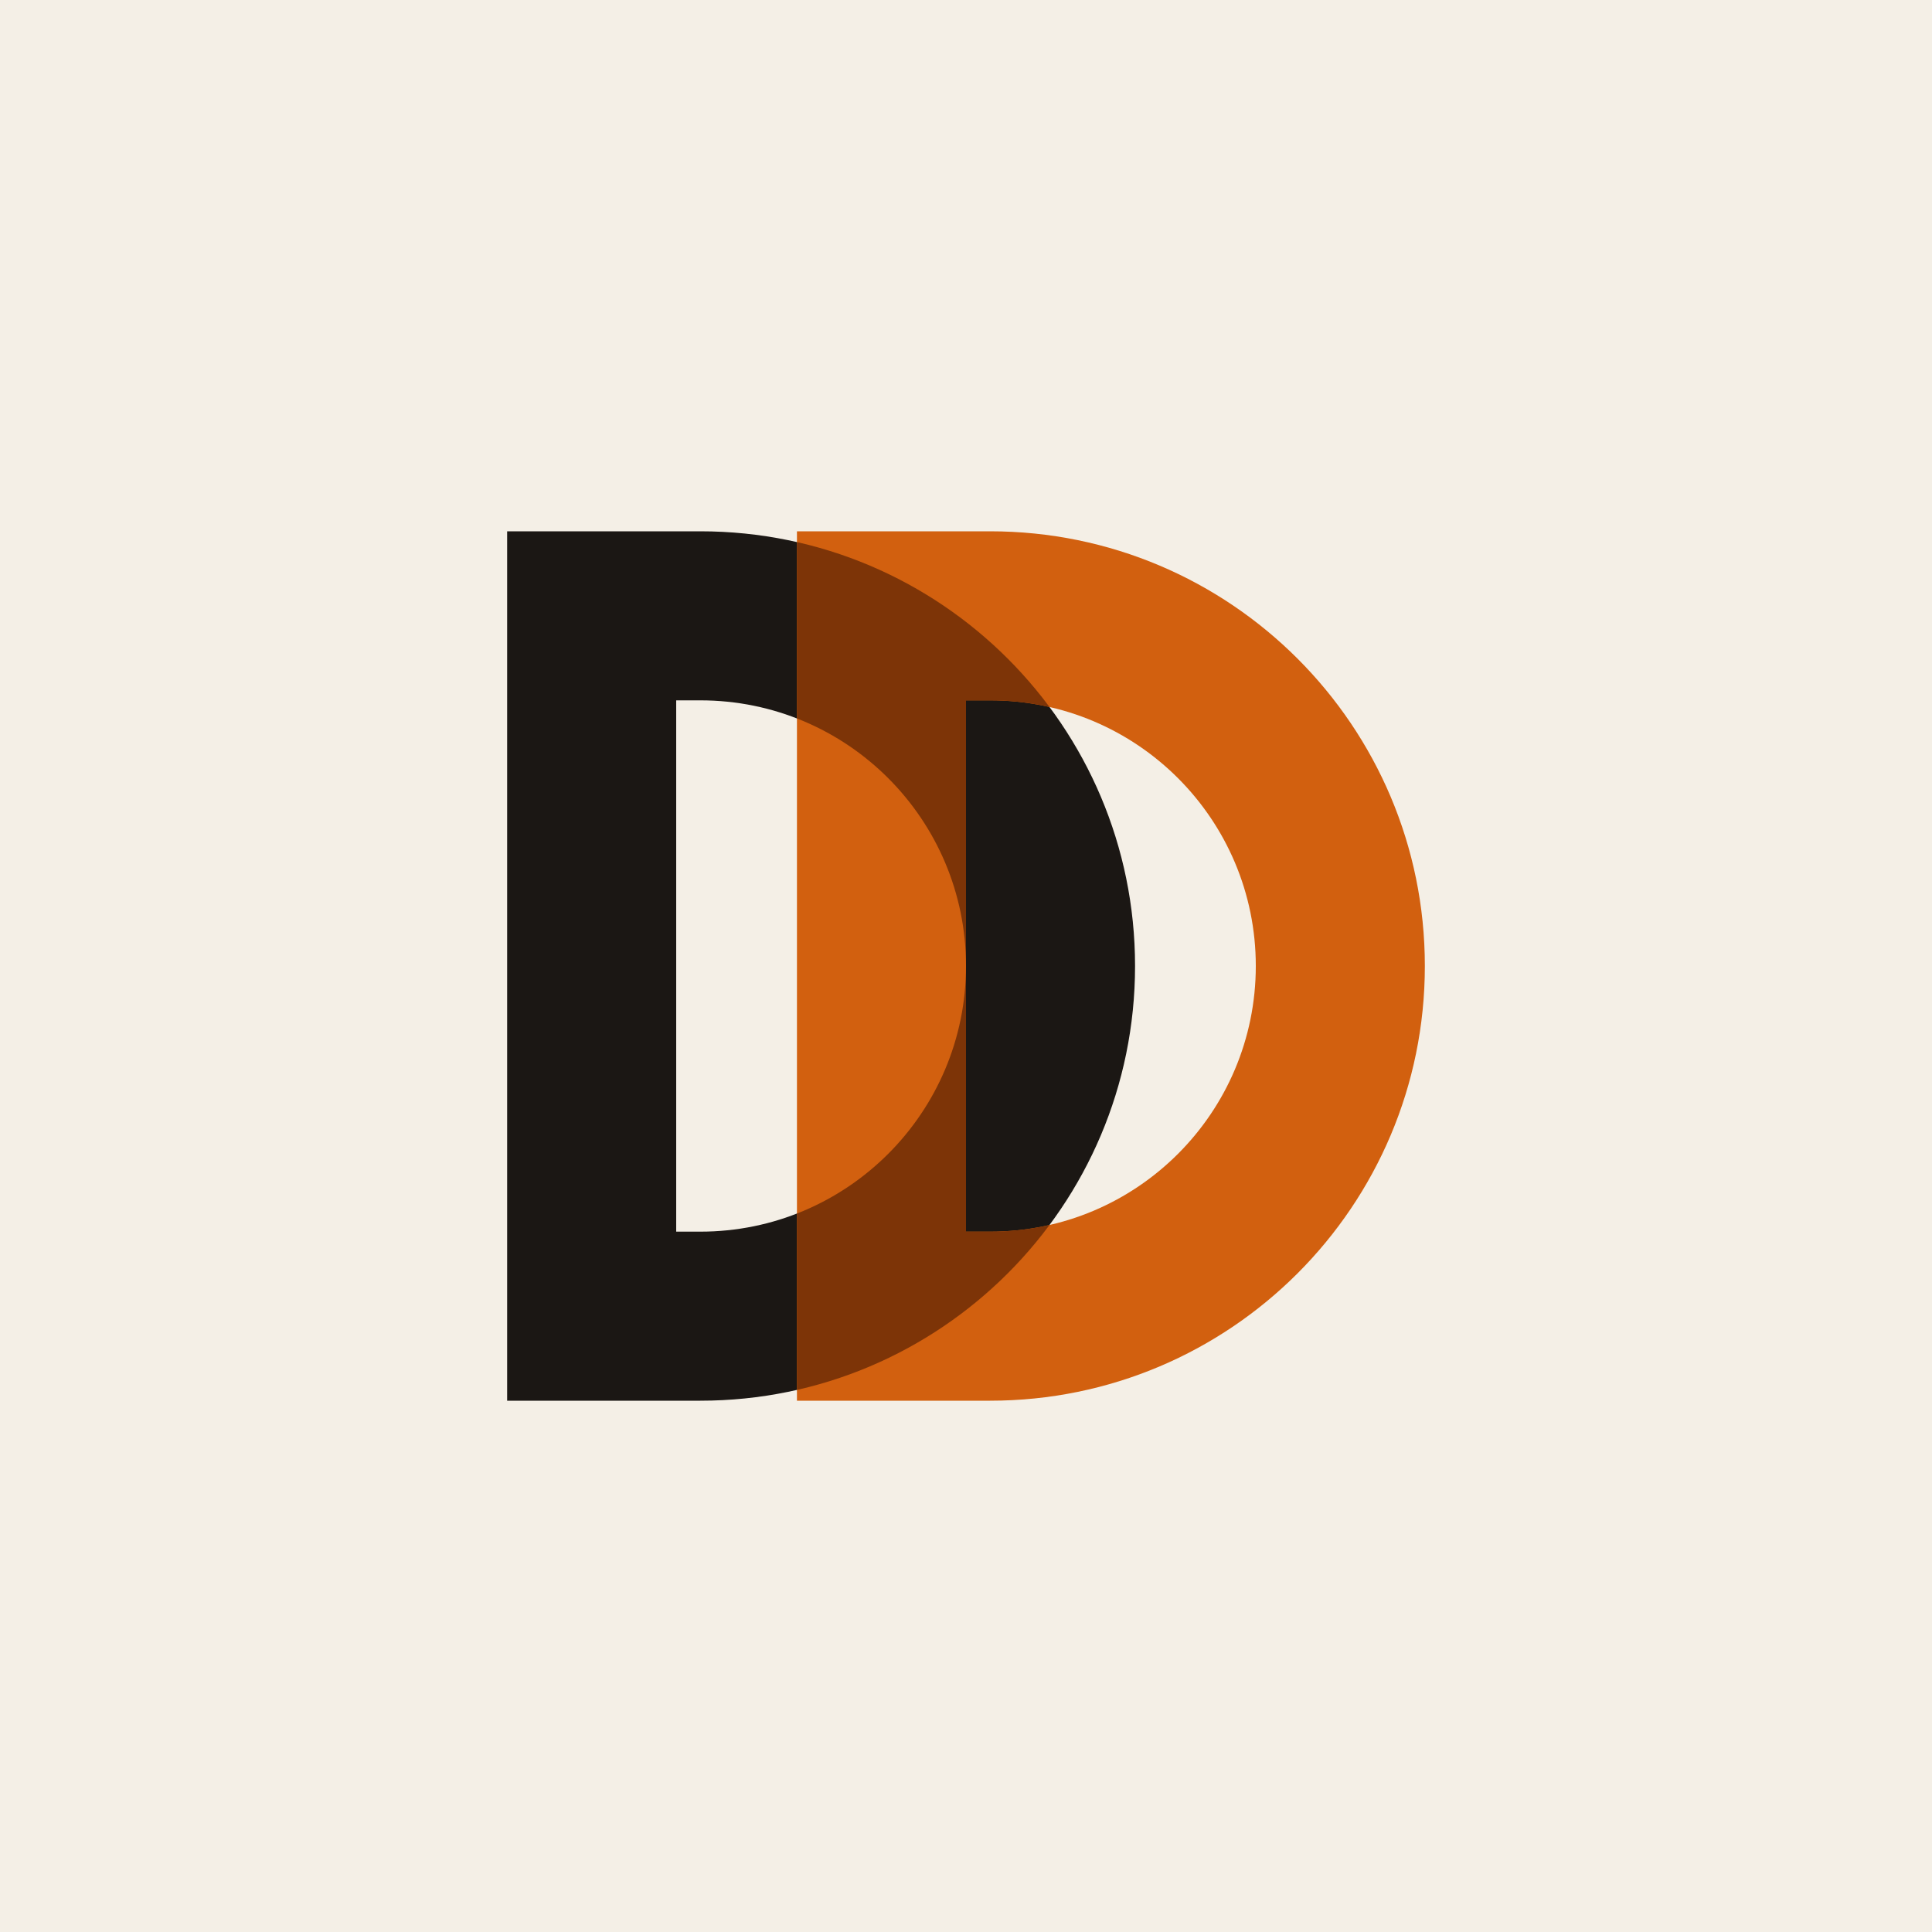
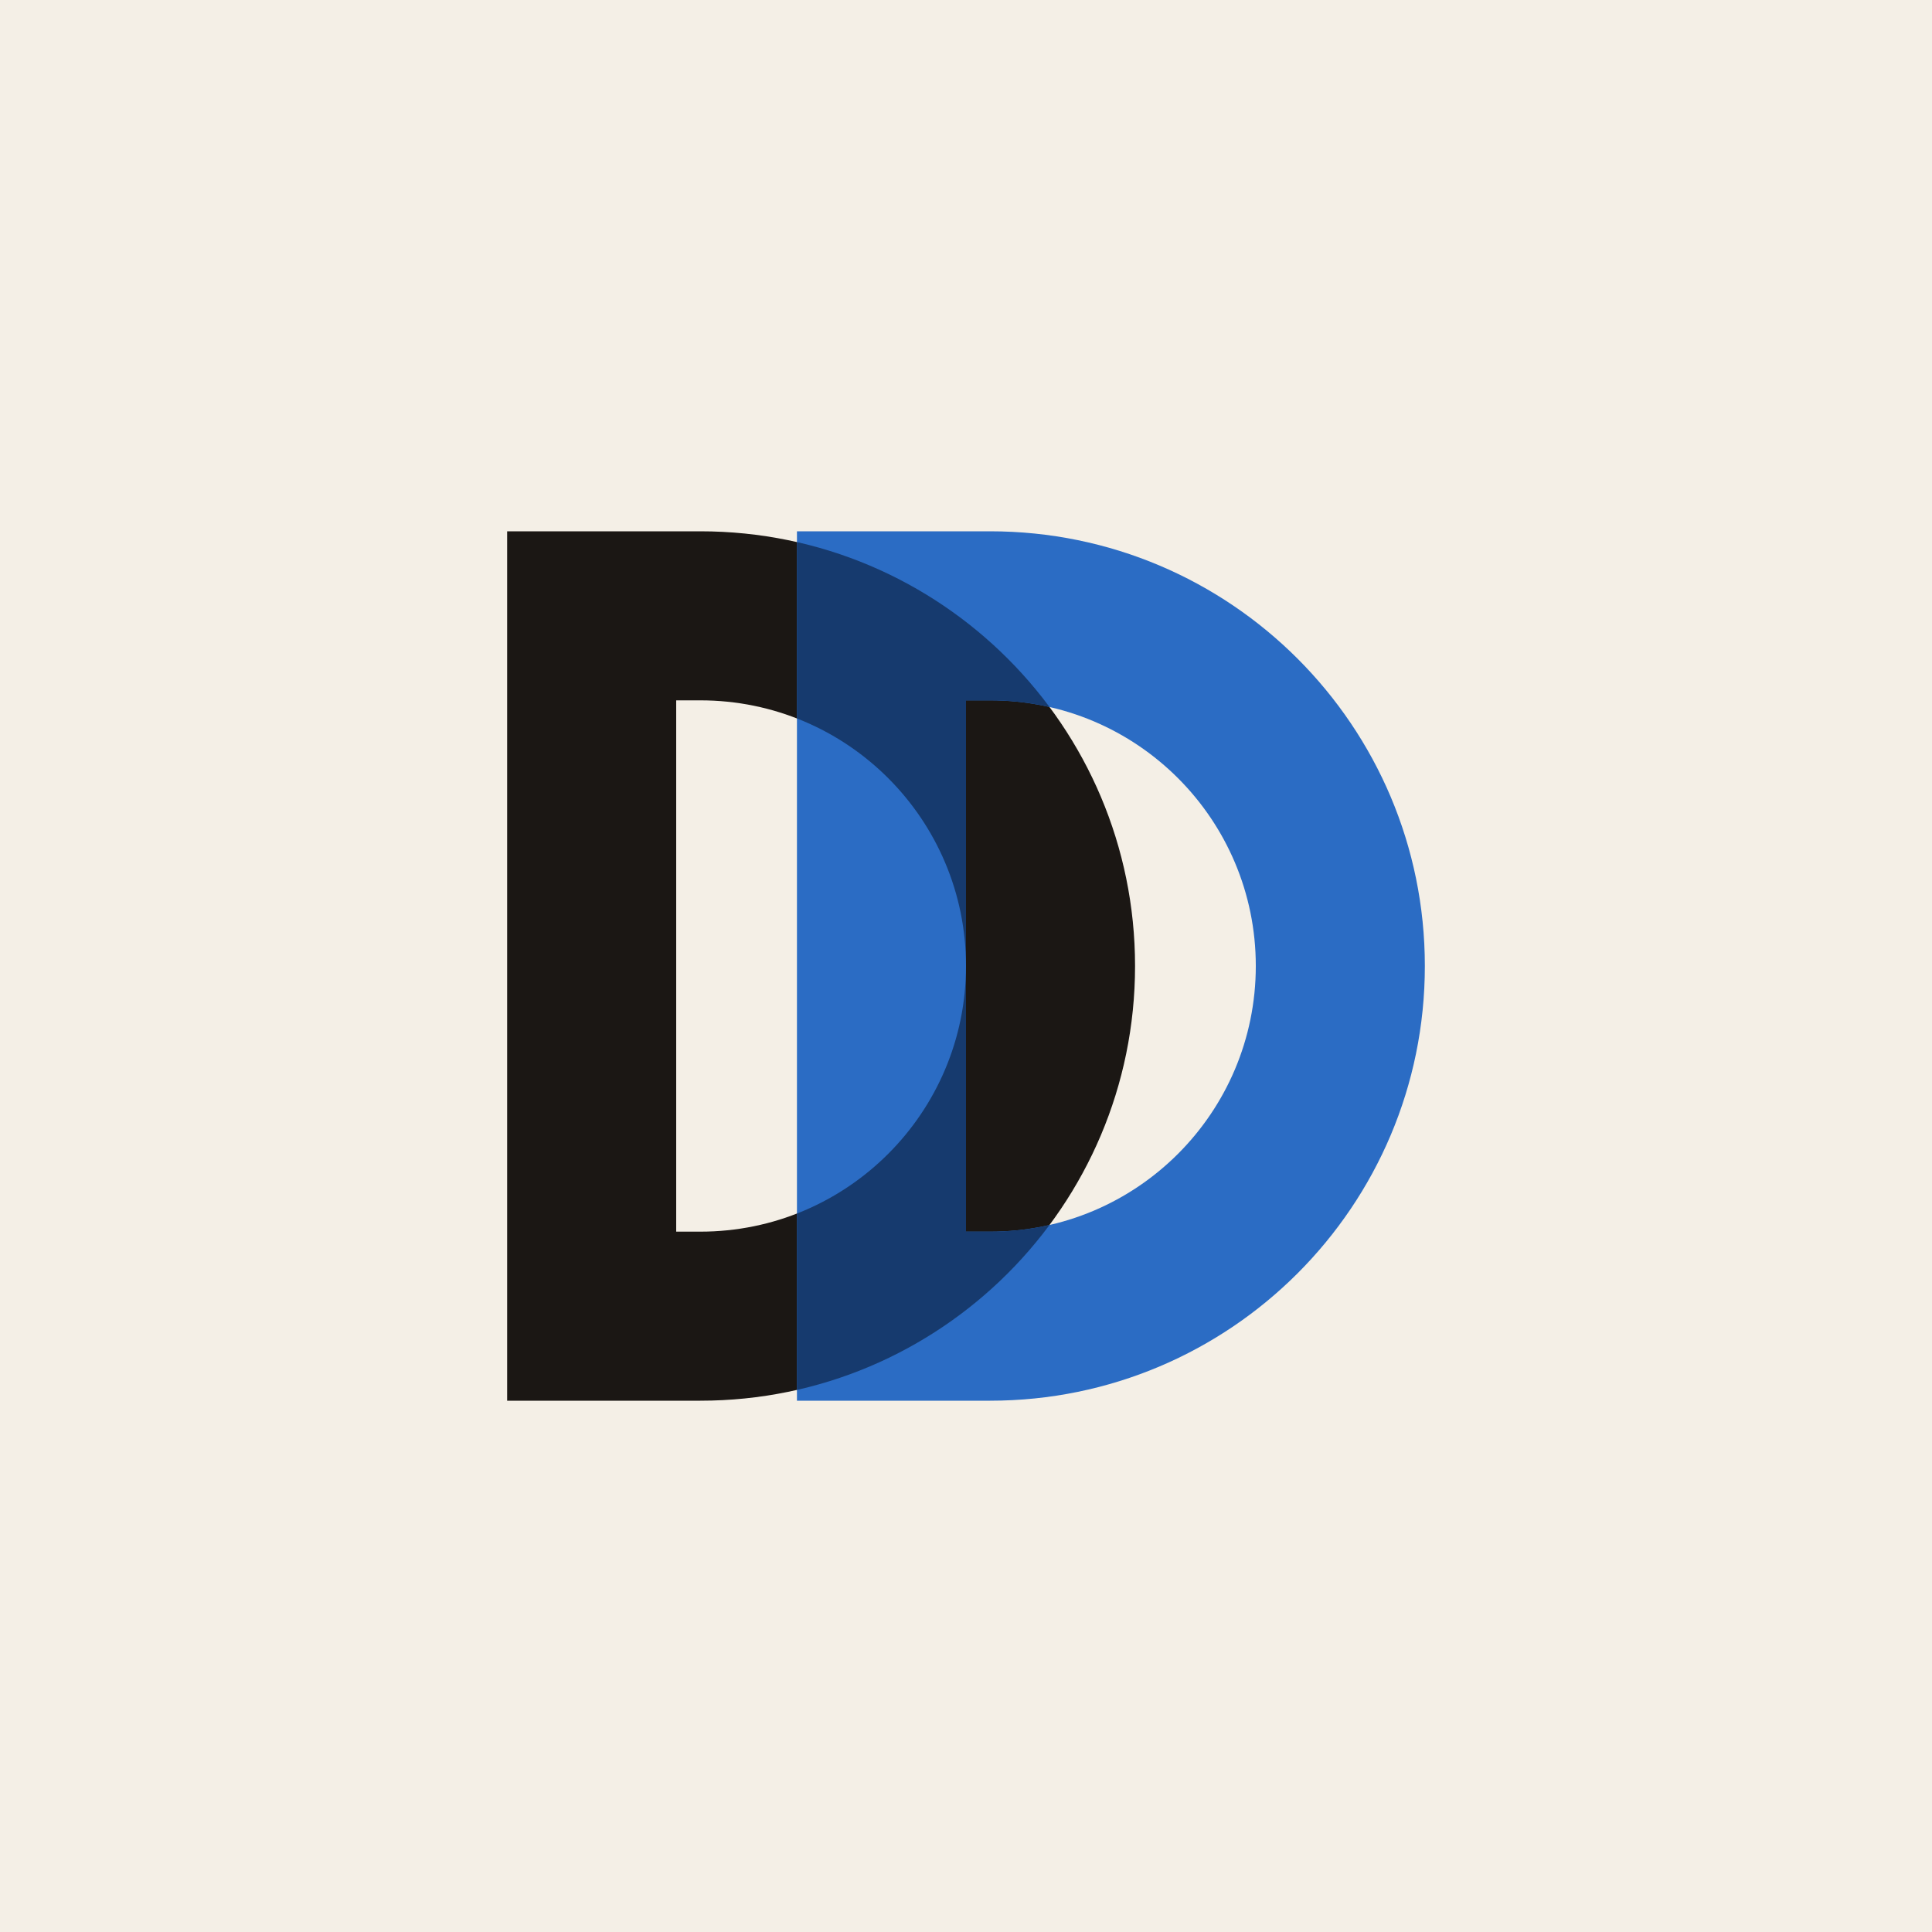
<svg xmlns="http://www.w3.org/2000/svg" viewBox="0 0 64 64" role="img" aria-label="Daily Dose">
  <rect width="64" height="64" fill="#f4efe6" />
  <g transform="translate(32 32) scale(0.8) translate(-32 -32)">
    <defs>
      <clipPath id="dd">
        <path clip-rule="evenodd" d="M13 14h8a18 18 0 0 1 0 36h-8zM20 21v22h1a11 11 0 0 0 0-22z" />
      </clipPath>
    </defs>
    <path fill="#1b1714" fill-rule="evenodd" d="M13 14h8a18 18 0 0 1 0 36h-8zM20 21v22h1a11 11 0 0 0 0-22z" />
-     <path fill="#d2600f" fill-rule="evenodd" d="M25 14h8a18 18 0 0 1 0 36h-8zM32 21v22h1a11 11 0 0 0 0-22z" />
-     <path clip-path="url(#dd)" fill="#7d3407" fill-rule="evenodd" d="M25 14h8a18 18 0 0 1 0 36h-8zM32 21v22h1a11 11 0 0 0 0-22z" />
+     <path fill="#2b6cc4" fill-rule="evenodd" d="M25 14h8a18 18 0 0 1 0 36h-8zM32 21v22h1a11 11 0 0 0 0-22z" />
+     <path clip-path="url(#dd)" fill="#163a6e" fill-rule="evenodd" d="M25 14h8a18 18 0 0 1 0 36h-8zM32 21v22h1a11 11 0 0 0 0-22z" />
  </g>
</svg>
